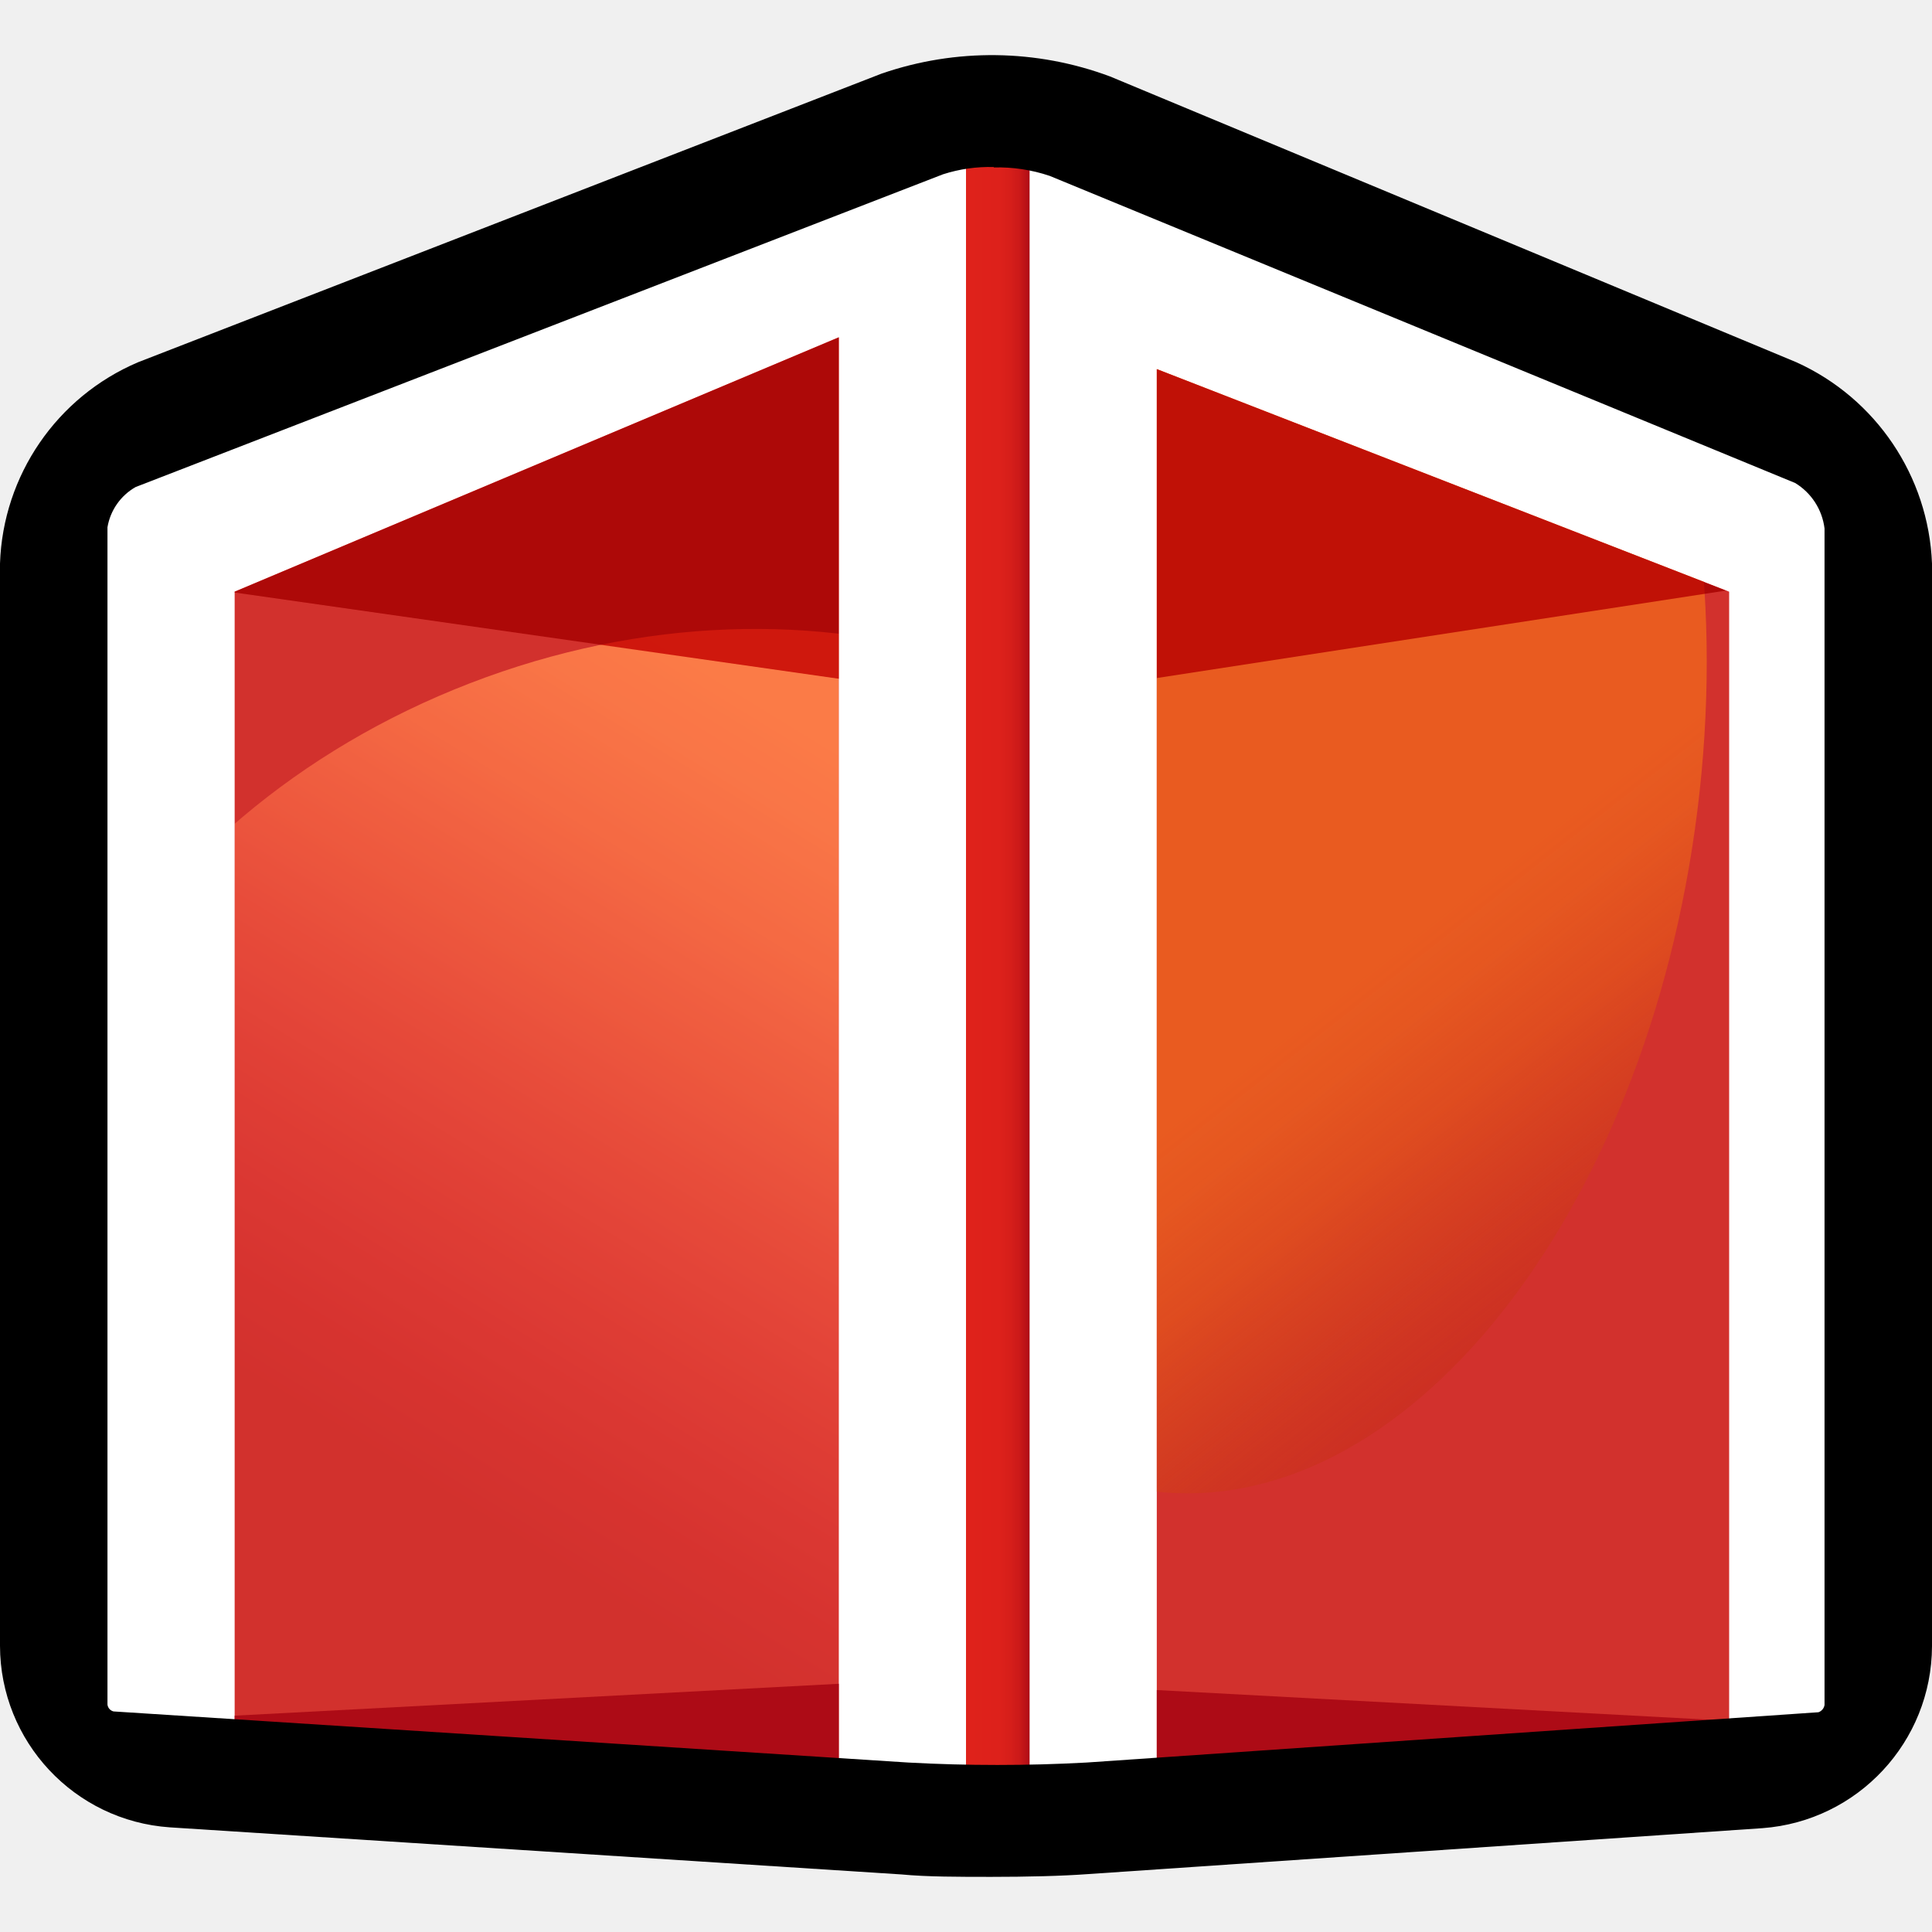
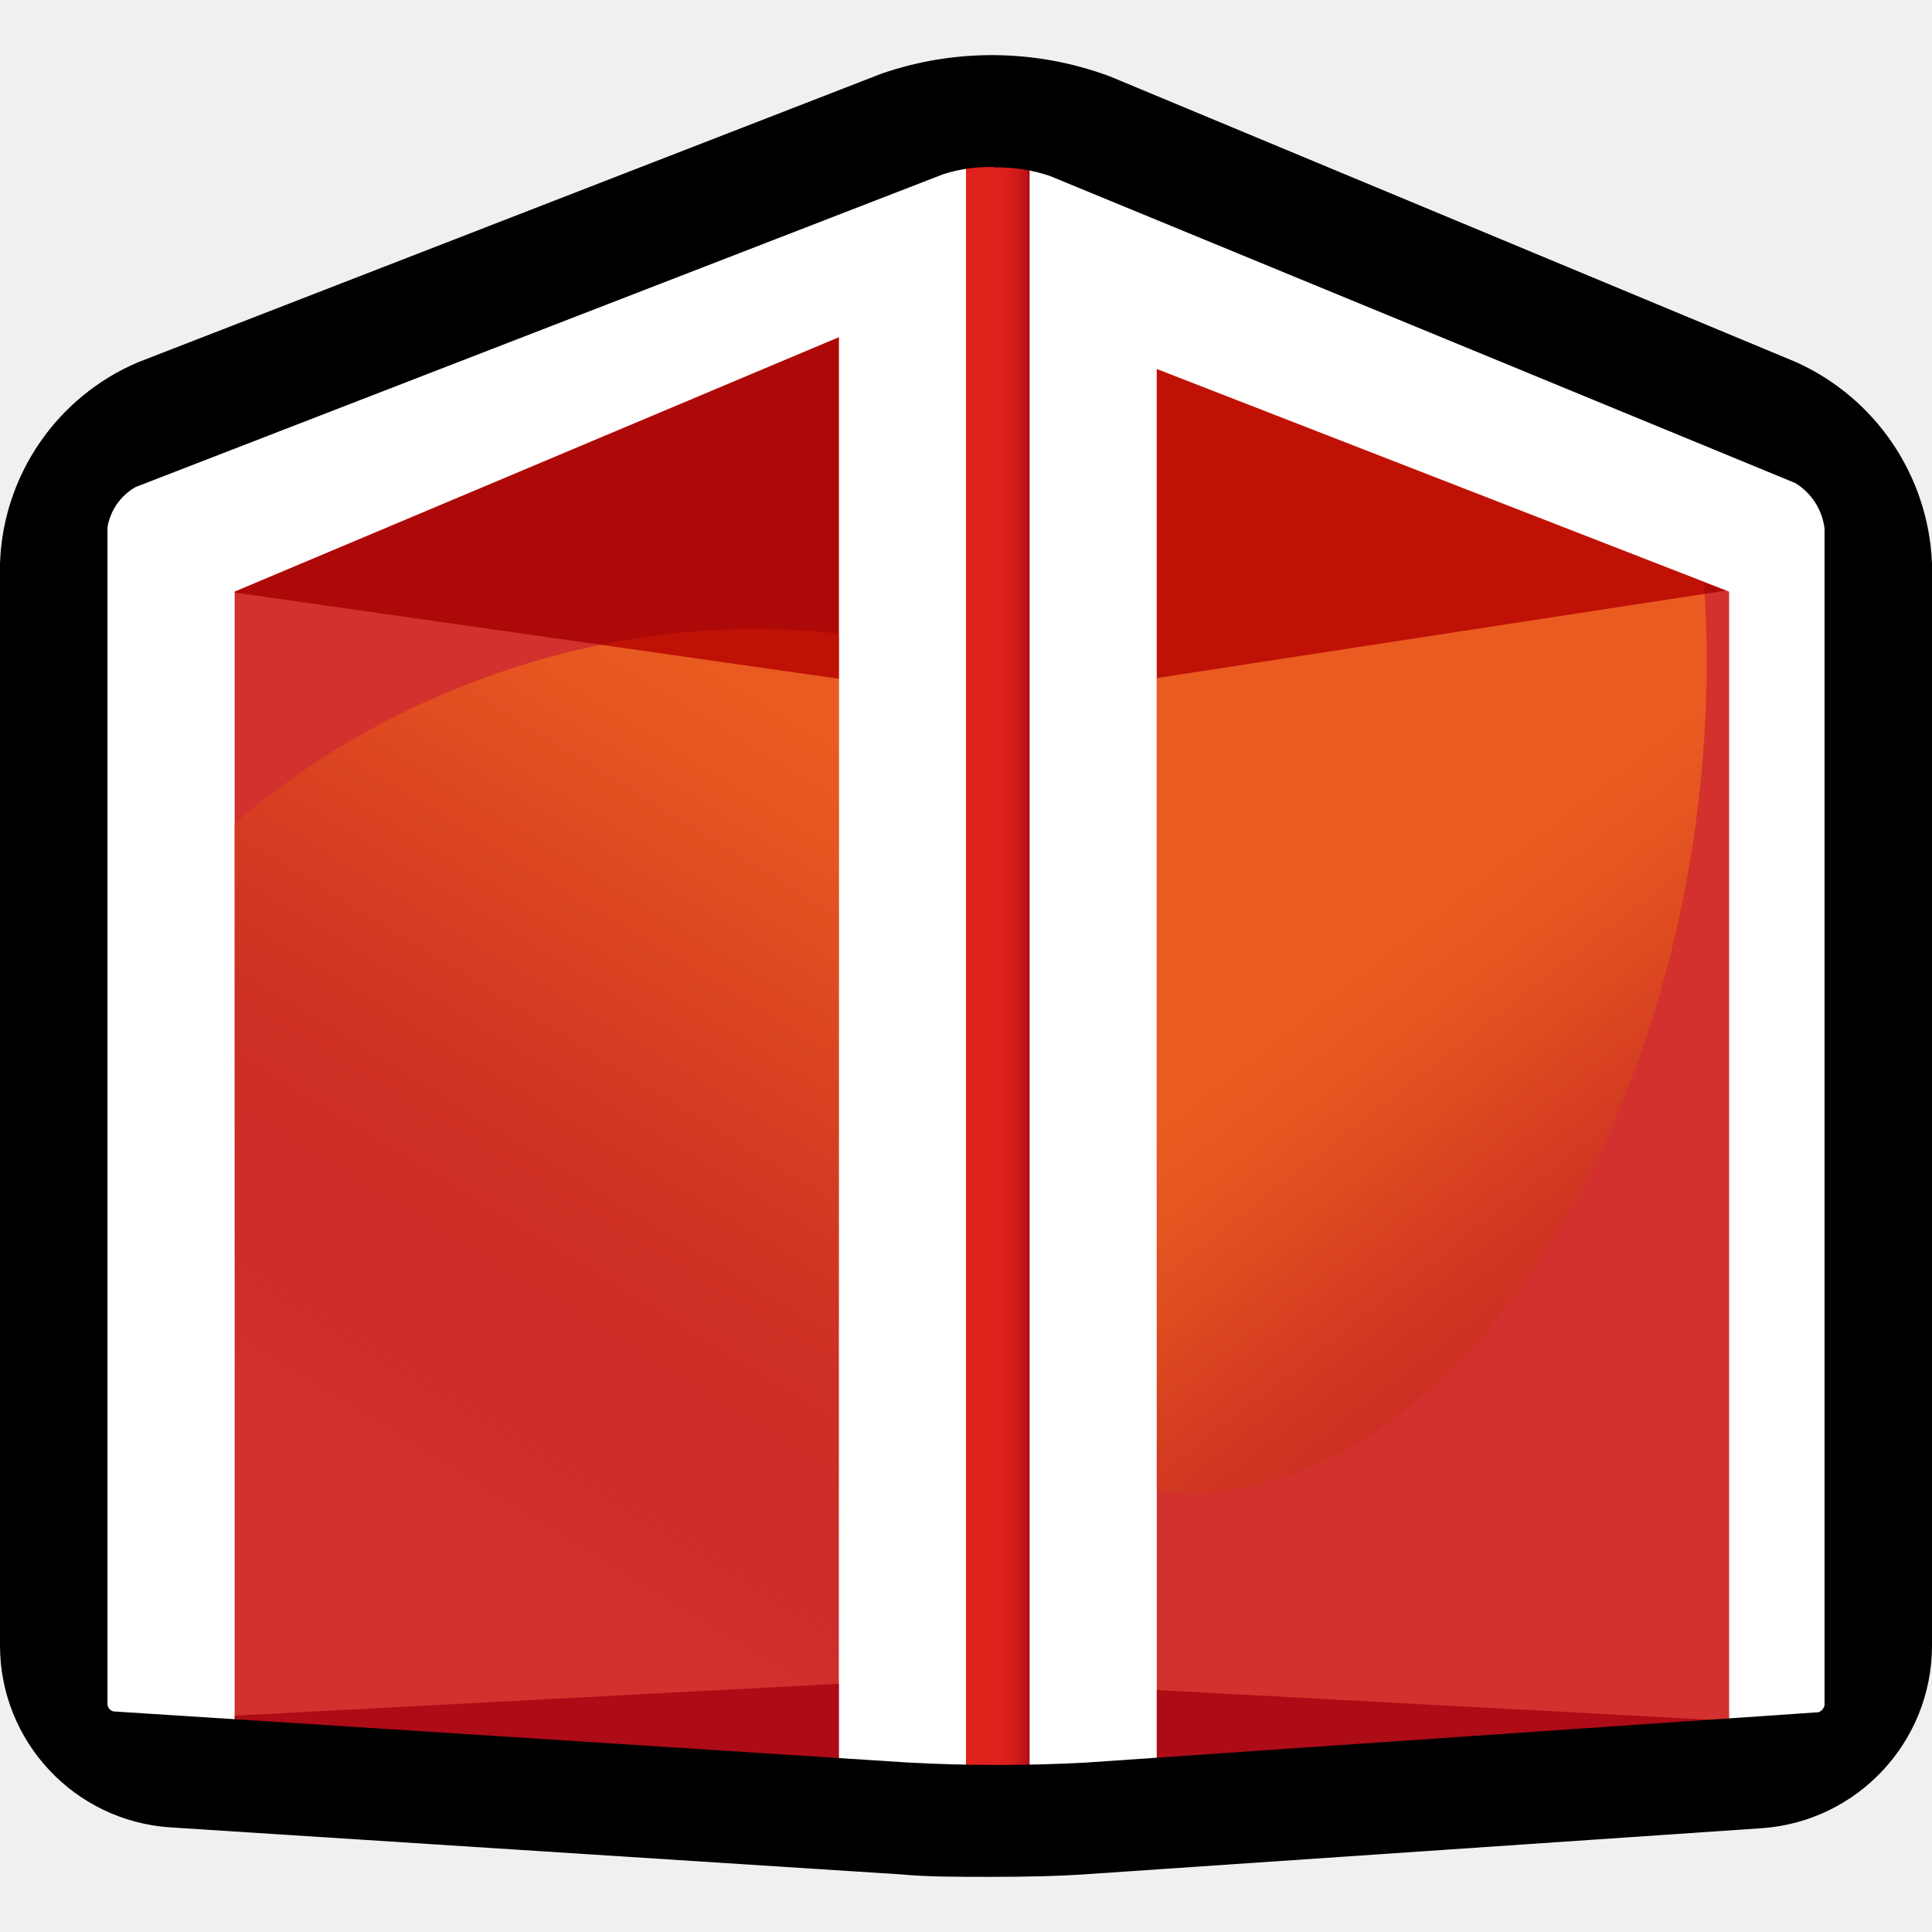
<svg xmlns="http://www.w3.org/2000/svg" viewBox="0 0 48 48">
  <defs>
-     <style>.cls-1{fill:none;}.cls-2{isolation:isolate;}.cls-3{fill:#fff;}.cls-4{fill:url(#linear-gradient);}.cls-12,.cls-5{fill:#d2312d;}.cls-10,.cls-5{mix-blend-mode:multiply;}.cls-6{mix-blend-mode:screen;}.cls-7{clip-path:url(#clip-path);}.cls-8{fill:url(#linear-gradient-2);}.cls-9{fill:#ad0b16;}.cls-11{clip-path:url(#clip-path-3);}.cls-13{clip-path:url(#clip-path-4);}.cls-14{fill:url(#linear-gradient-3);}</style>
-     <linearGradient id="linear-gradient" x1="24" y1="24.18" x2="25.58" y2="24.18" gradientUnits="userSpaceOnUse">
+     <linearGradient id="a" x1="24" y1="24.18" x2="25.58" y2="24.18" gradientUnits="userSpaceOnUse">
      <stop offset="0" stop-color="#df221b" />
-       <stop offset="0.52" stop-color="#dd211b" />
-       <stop offset="0.7" stop-color="#d61e1a" />
-       <stop offset="0.84" stop-color="#cb1919" />
-       <stop offset="0.94" stop-color="#ba1117" />
+       <stop offset=".52" stop-color="#dd211b" />
+       <stop offset=".7" stop-color="#d61e1a" />
+       <stop offset=".84" stop-color="#cb1919" />
+       <stop offset=".94" stop-color="#ba1117" />
      <stop offset="1" stop-color="#ad0b16" />
    </linearGradient>
-     <clipPath id="clip-path">
-       <polygon class="cls-1" points="5.83 43.15 5.83 14.7 20.84 8.38 20.84 44.73 5.83 43.15" />
+     <clipPath id="b">
+       <path fill="none" d="M5.83 43.15V14.7l15.01-6.32v36.35L5.83 43.15z" />
    </clipPath>
-     <linearGradient id="linear-gradient-2" x1="-21.97" y1="7.2" x2="-6.81" y2="-14.66" gradientTransform="matrix(1.2, 0.41, -0.46, 1.07, 38.15, 35.87)" gradientUnits="userSpaceOnUse">
+     <linearGradient id="c" x1="-21.97" y1="7.2" x2="-6.81" y2="-14.66" gradientTransform="matrix(1.2 .41 -.46 1.07 38.15 35.87)" gradientUnits="userSpaceOnUse">
      <stop offset="0" stop-color="#ad0b16" stop-opacity="0" />
-       <stop offset="0.1" stop-color="#ba1c18" stop-opacity="0.21" />
-       <stop offset="0.25" stop-color="#ca321b" stop-opacity="0.49" />
-       <stop offset="0.38" stop-color="#d8441d" stop-opacity="0.71" />
-       <stop offset="0.49" stop-color="#e1501f" stop-opacity="0.87" />
-       <stop offset="0.58" stop-color="#e75820" stop-opacity="0.96" />
-       <stop offset="0.64" stop-color="#e95b20" />
+       <stop offset=".1" stop-color="#ba1c18" stop-opacity=".21" />
+       <stop offset=".25" stop-color="#ca321b" stop-opacity=".49" />
+       <stop offset=".38" stop-color="#d8441d" stop-opacity=".71" />
+       <stop offset=".49" stop-color="#e1501f" stop-opacity=".87" />
+       <stop offset=".58" stop-color="#e75820" stop-opacity=".96" />
+       <stop offset=".64" stop-color="#e95b20" />
    </linearGradient>
-     <clipPath id="clip-path-3">
-       <polyline class="cls-1" points="33.78 16.07 44.59 14.41 24.88 4.55 3.65 14.41 24.88 17.44 33.78 16.07" />
+     <clipPath id="d">
+       <path fill="none" d="M33.78 16.07l10.81-1.66-19.71-9.86-21.23 9.86 21.23 3.03 8.9-1.37" />
    </clipPath>
-     <clipPath id="clip-path-4">
-       <polygon class="cls-1" points="28.74 44.73 28.74 9.17 42.96 14.7 42.96 43.15 28.74 44.73" />
+     <clipPath id="e">
+       <path fill="none" d="M28.74 44.73V9.17l14.22 5.53v28.45l-14.22 1.58z" />
    </clipPath>
-     <linearGradient id="linear-gradient-3" x1="-34.83" y1="-474.3" x2="-19.67" y2="-496.16" gradientTransform="matrix(-1.34, -0.35, 0.52, -0.9, 238, -424.35)" gradientUnits="userSpaceOnUse">
-       <stop offset="0.43" stop-color="#e95b20" />
-       <stop offset="0.48" stop-color="#e65820" stop-opacity="0.97" />
-       <stop offset="0.55" stop-color="#e04f1e" stop-opacity="0.88" />
-       <stop offset="0.63" stop-color="#d4401d" stop-opacity="0.73" />
-       <stop offset="0.73" stop-color="#c52b1a" stop-opacity="0.52" />
-       <stop offset="0.84" stop-color="#b11117" stop-opacity="0.26" />
-       <stop offset="0.86" stop-color="#ad0b16" stop-opacity="0.2" />
+     <linearGradient id="f" x1="-34.83" y1="-474.3" x2="-19.67" y2="-496.16" gradientTransform="matrix(-1.34 -.35 .52 -.9 238 -424.35)" gradientUnits="userSpaceOnUse">
+       <stop offset=".43" stop-color="#e95b20" />
+       <stop offset=".48" stop-color="#e65820" stop-opacity=".97" />
+       <stop offset=".55" stop-color="#e04f1e" stop-opacity=".88" />
+       <stop offset=".63" stop-color="#d4401d" stop-opacity=".73" />
+       <stop offset=".73" stop-color="#c52b1a" stop-opacity=".52" />
+       <stop offset=".84" stop-color="#b11117" stop-opacity=".26" />
+       <stop offset=".86" stop-color="#ad0b16" stop-opacity=".2" />
    </linearGradient>
  </defs>
-   <g class="cls-2">
-     <g id="Layer_1" data-name="Layer 1">
-       <path class="cls-3" d="M27.16,45.61a41.47,41.47,0,0,1-4.73,0l-19-1.27a2.55,2.55,0,0,1-2.35-2.52V14.17a3.76,3.76,0,0,1,2.19-3.25L22.59,3.2a6.58,6.58,0,0,1,4.38,0l17.76,7.61a3.89,3.89,0,0,1,2.18,3.31V41.83a2.58,2.58,0,0,1-2.36,2.54Z" />
-       <rect class="cls-4" x="24" y="2.85" width="1.58" height="42.67" />
-       <polygon class="cls-5" points="5.83 43.15 5.83 14.7 20.84 8.38 20.84 44.73 5.83 43.15" />
-       <g class="cls-6">
-         <g class="cls-7">
-           <ellipse class="cls-8" cx="16.54" cy="29.57" rx="16.59" ry="13.5" transform="translate(-9.54 7.94) rotate(-21.11)" />
-         </g>
+   <g data-name="Layer 1">
+     <path d="M27.16 45.61a41.47 41.47 0 0 1-4.73 0l-19-1.27a2.55 2.55 0 0 1-2.35-2.52V14.17a3.76 3.76 0 0 1 2.19-3.25L22.59 3.2a6.58 6.58 0 0 1 4.38 0l17.76 7.61a3.89 3.89 0 0 1 2.18 3.31v27.71a2.58 2.58 0 0 1-2.36 2.54z" fill="#fff" />
+     <path fill="url(#a)" d="M24 2.85h1.58v42.67H24z" />
+     <path style="mix-blend-mode:multiply" fill="#d2312d" d="M5.83 43.15V14.7l15.01-6.32v36.35L5.83 43.15z" />
+     <g clip-path="url(#b)">
+       <ellipse cx="16.54" cy="29.57" rx="16.59" ry="13.5" transform="rotate(-21.11 16.536 29.57)" fill="url(#c)" />
+     </g>
+     <g clip-path="url(#b)">
+       <path fill="#ad0b16" d="M1.76 42.84l21.6-1.14 21.23 1.14-20.47 3.41-22.36-3.41z" />
+       <g clip-path="url(#d)">
+         <path style="mix-blend-mode:multiply" fill="#d2312d" d="M28.74 44.73V9.17l14.22 5.53v28.45l-14.22 1.58z" />
      </g>
-       <g class="cls-7">
-         <polygon class="cls-9" points="1.76 42.84 23.36 41.7 44.59 42.84 24.12 46.25 1.76 42.84" />
-         <g class="cls-10">
-           <g class="cls-11">
-             <polygon class="cls-5" points="28.74 44.73 28.74 9.17 42.96 14.7 42.96 43.15 28.74 44.73" />
-           </g>
-         </g>
-         <polyline class="cls-5" points="33.78 16.07 44.59 14.41 24.88 4.55 3.65 14.41 24.88 17.44 33.78 16.07" />
+       <path style="mix-blend-mode:multiply" fill="#d2312d" d="M33.78 16.07l10.81-1.66-19.71-9.86-21.23 9.86 21.23 3.03 8.9-1.37" />
+     </g>
+     <path fill="#d2312d" d="M28.74 44.73V9.17l14.22 5.53v28.45l-14.22 1.58z" />
+     <g clip-path="url(#e)">
+       <ellipse cx="30.92" cy="18.74" rx="18.45" ry="11.34" transform="rotate(-82.86 30.918 18.74)" fill="url(#f)" />
+     </g>
+     <g clip-path="url(#e)">
+       <path fill="#ad0b16" d="M1.76 42.84l21.6-1.14 21.23 1.14-20.47 3.41-22.36-3.41z" />
+       <g clip-path="url(#d)">
+         <path style="mix-blend-mode:multiply" fill="#d2312d" d="M28.74 44.73V9.17l14.22 5.53v28.45l-14.22 1.58z" />
      </g>
-       <polygon class="cls-12" points="28.74 44.73 28.74 9.17 42.96 14.7 42.96 43.15 28.74 44.73" />
-       <g class="cls-13">
-         <ellipse class="cls-14" cx="30.92" cy="18.74" rx="18.45" ry="11.34" transform="translate(8.48 47.09) rotate(-82.86)" />
-       </g>
-       <g class="cls-13">
-         <polygon class="cls-9" points="1.76 42.84 23.36 41.7 44.59 42.84 24.12 46.25 1.76 42.84" />
-         <g class="cls-10">
-           <g class="cls-11">
-             <polygon class="cls-5" points="28.74 44.73 28.74 9.17 42.96 14.7 42.96 43.15 28.74 44.73" />
-           </g>
-         </g>
-       </g>
-       <path d="M24.63,46.63c-.81,0-1.6,0-2.23-.06L4.22,45.4A4.53,4.53,0,0,1,0,40.89V14A5.64,5.64,0,0,1,3.43,9L21.9,1.83a8.4,8.4,0,0,1,5.68.07L44.63,9A5.74,5.74,0,0,1,48,14v26.9a4.55,4.55,0,0,1-4.21,4.52L27.05,46.56h0C26.38,46.61,25.5,46.63,24.63,46.63Zm2.53-.48Zm-2.47-42a3.78,3.78,0,0,0-1.26.18L3.37,12.1a1.42,1.42,0,0,0-.7,1V42.35a.2.2,0,0,0,.15.17l19.75,1.27a40.73,40.73,0,0,0,4.42,0l18.19-1.25a.23.23,0,0,0,.15-.18V13.13A1.54,1.54,0,0,0,44.6,12L26.08,4.37A4,4,0,0,0,24.69,4.16Z" />
    </g>
+     <path d="M24.63 46.63c-.81 0-1.6 0-2.23-.06L4.22 45.4A4.53 4.53 0 0 1 0 40.89V14a5.64 5.64 0 0 1 3.43-5L21.9 1.83a8.4 8.4 0 0 1 5.68.07L44.63 9A5.74 5.74 0 0 1 48 14v26.9a4.55 4.55 0 0 1-4.21 4.52l-16.74 1.14c-.67.05-1.55.07-2.42.07zm2.53-.48zm-2.47-42a3.78 3.78 0 0 0-1.26.18L3.37 12.1a1.42 1.42 0 0 0-.7 1v29.25a.2.2 0 0 0 .15.17l19.75 1.27a40.73 40.73 0 0 0 4.42 0l18.19-1.25a.23.23 0 0 0 .15-.18V13.13A1.54 1.54 0 0 0 44.6 12L26.08 4.37a4 4 0 0 0-1.39-.21z" />
  </g>
</svg>
